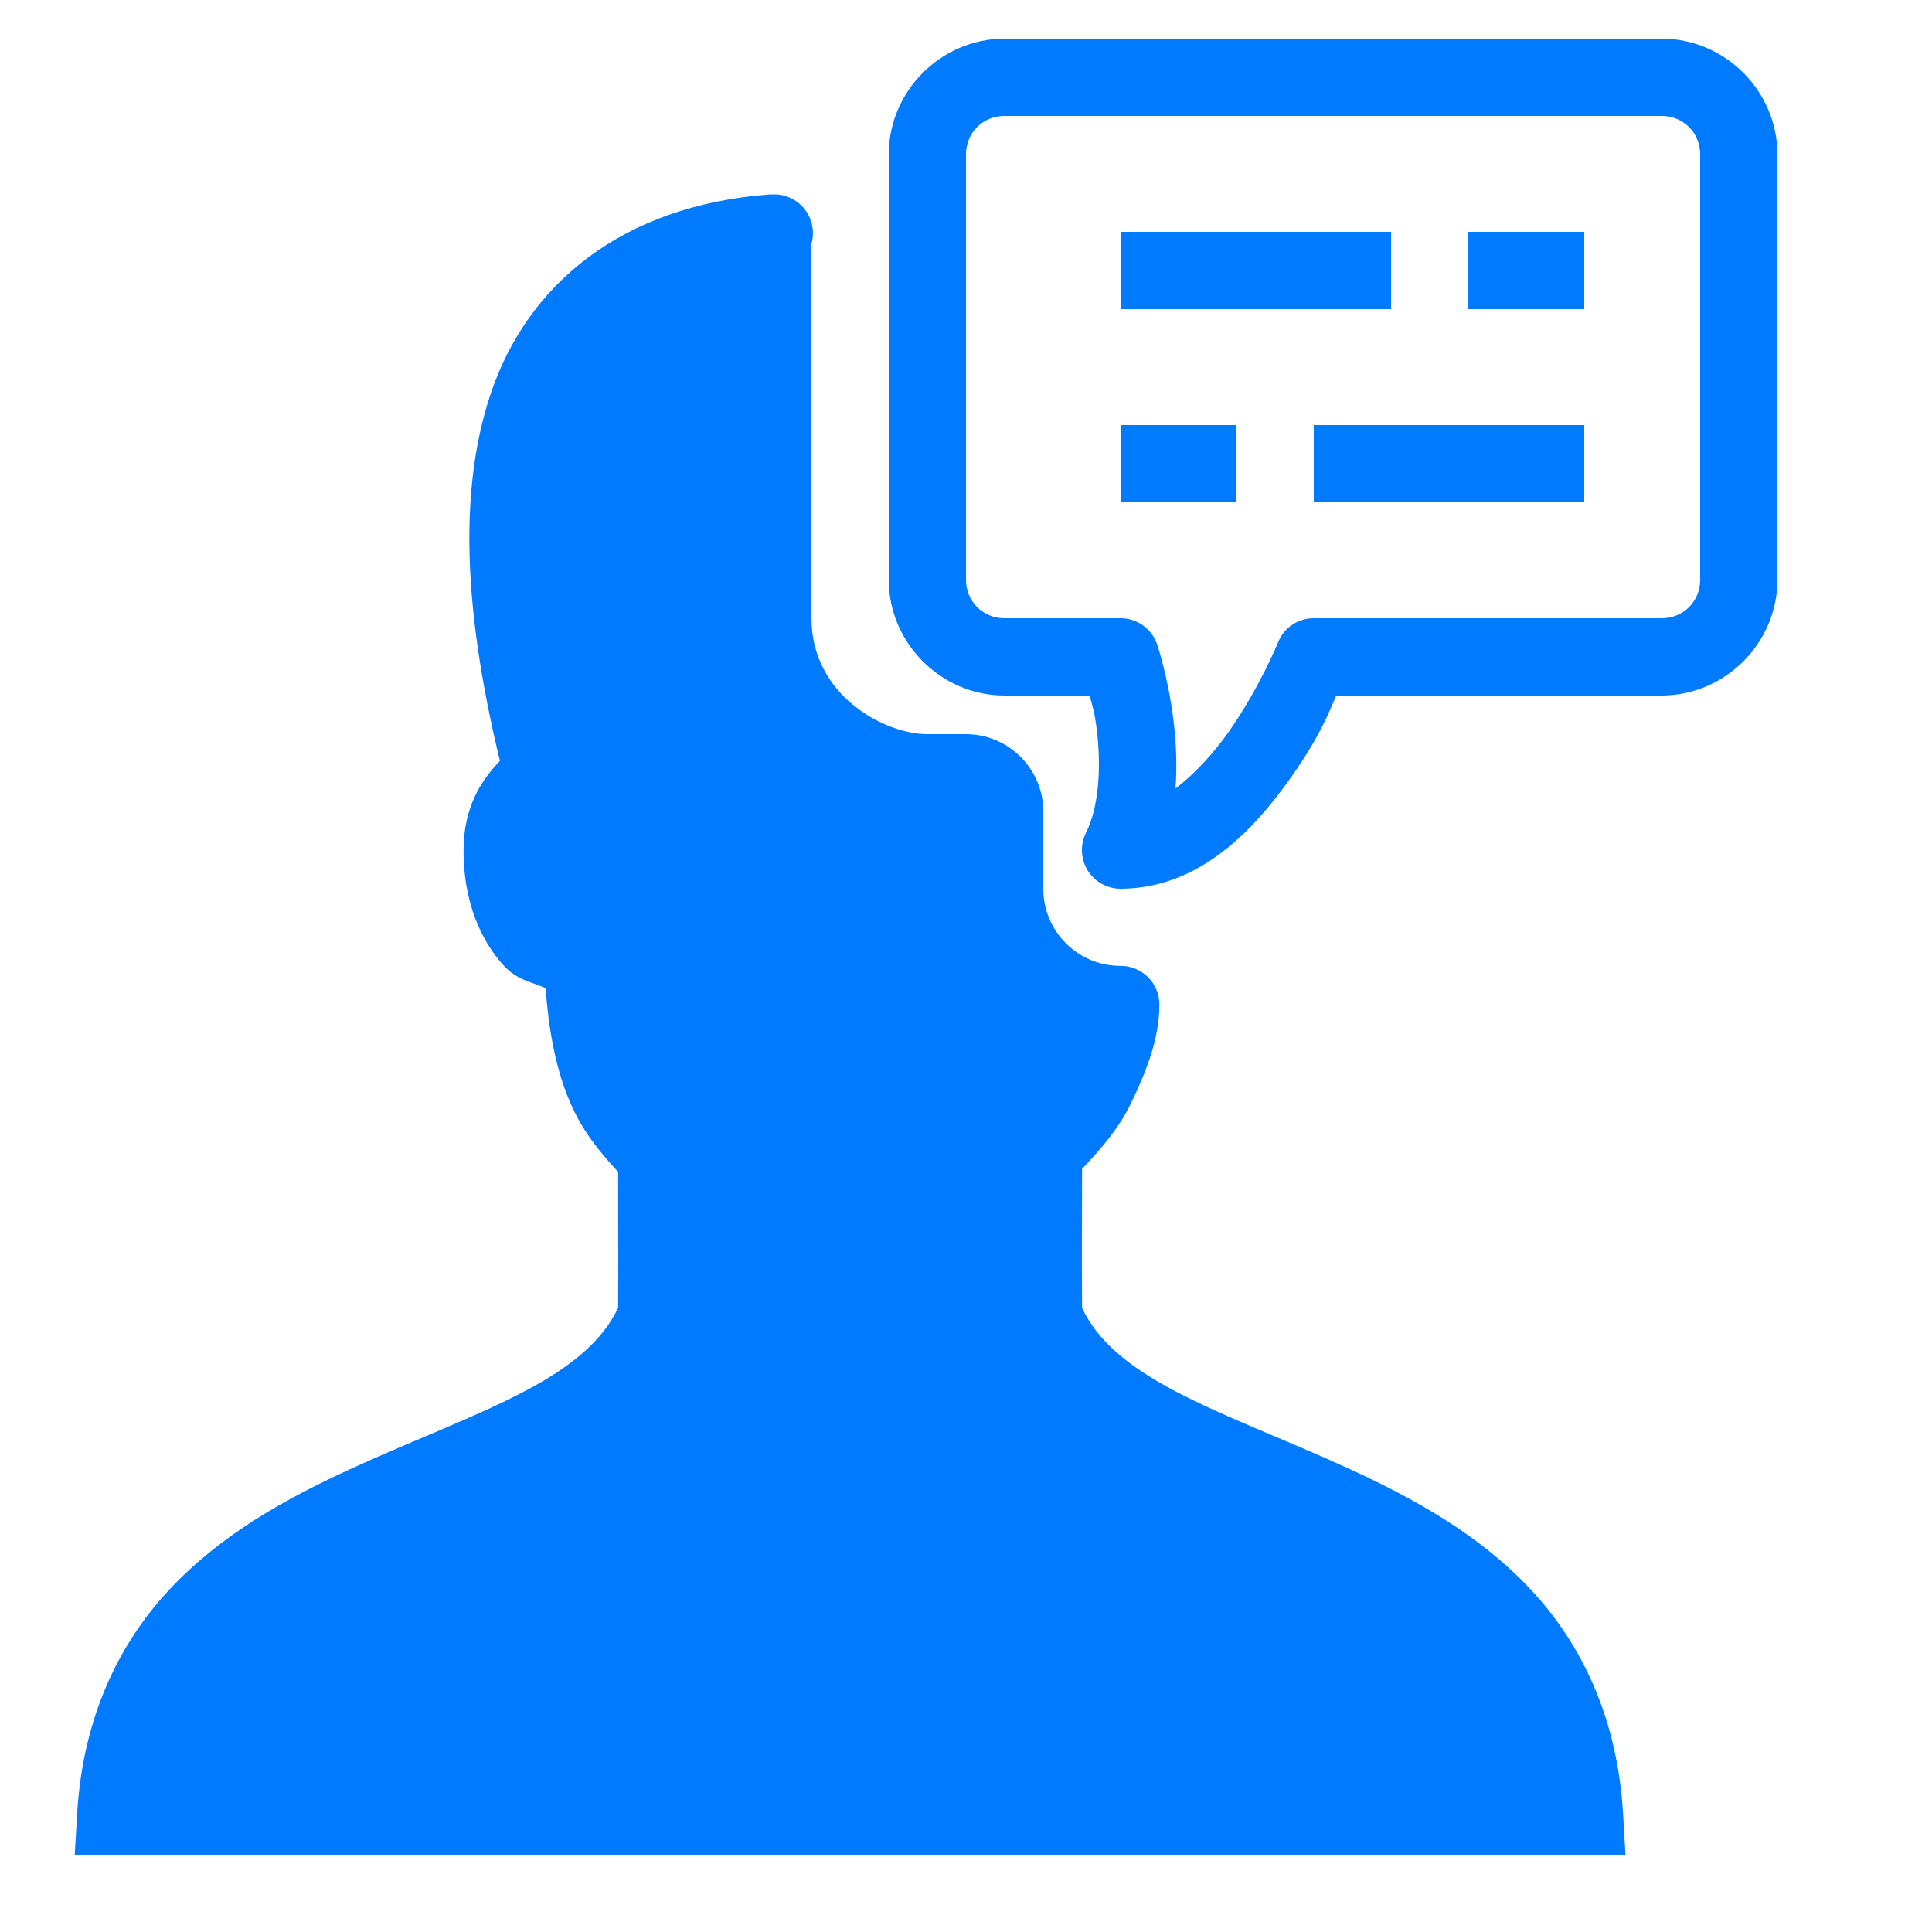
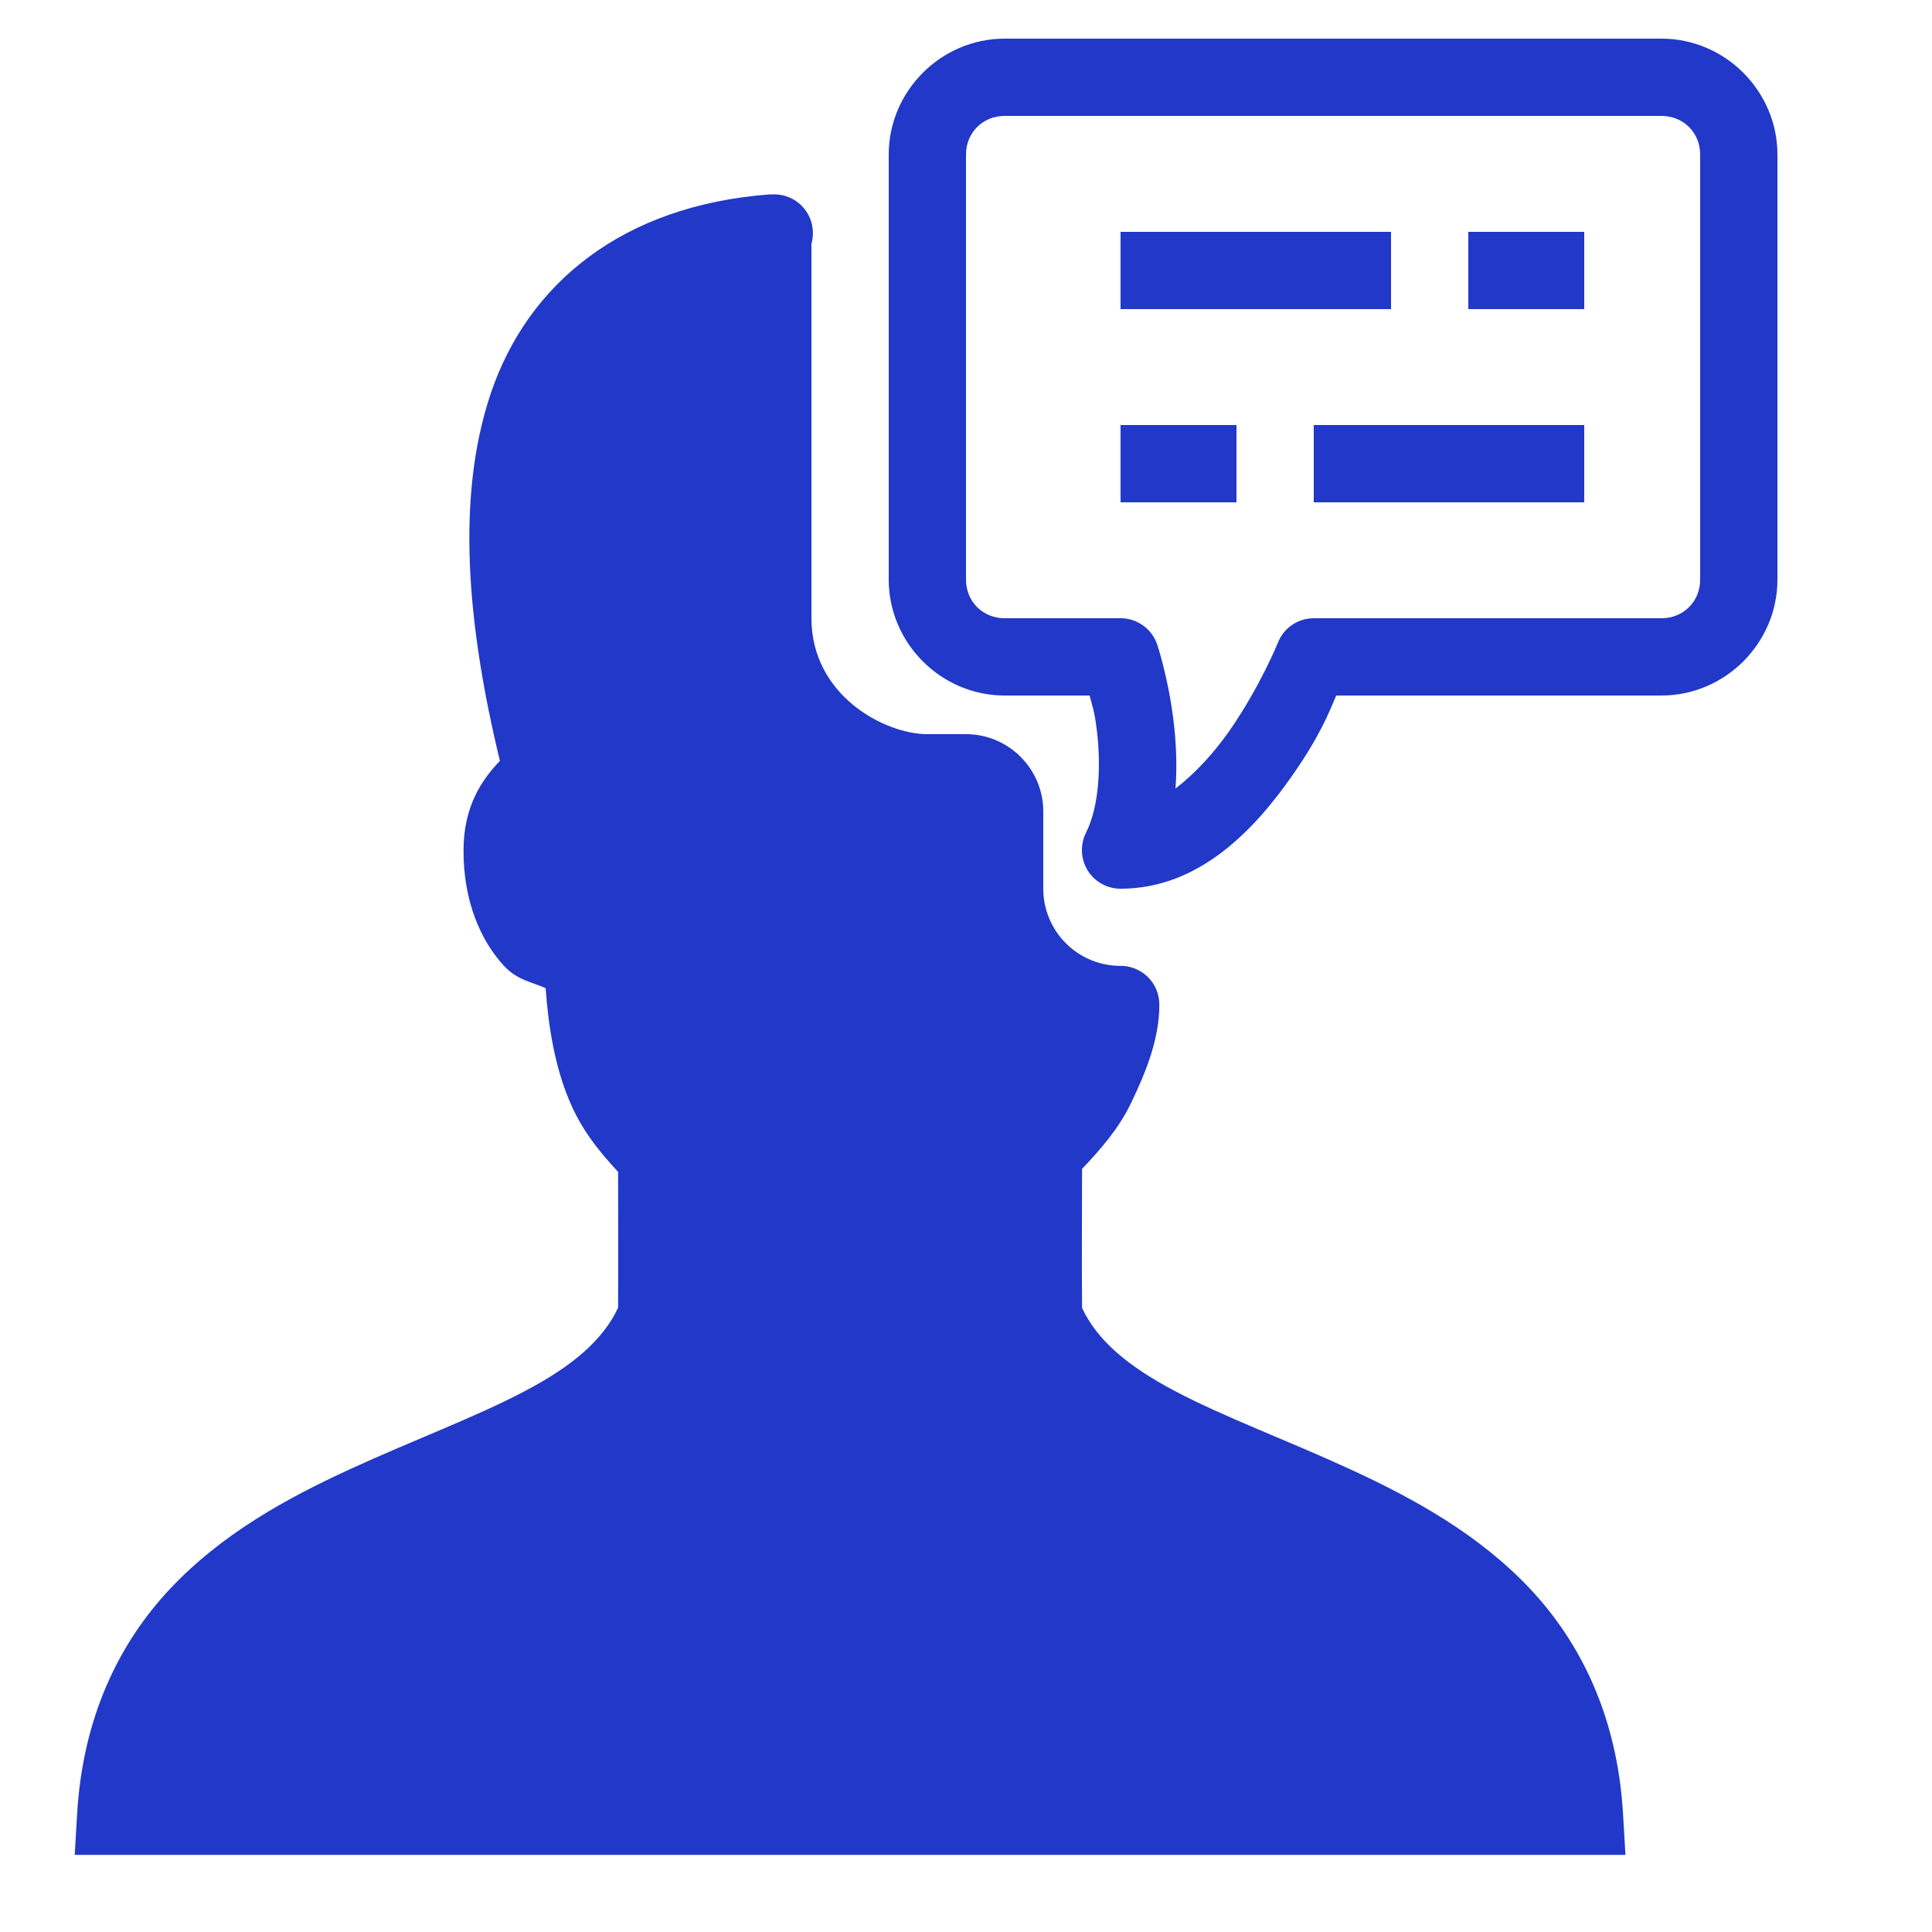
- <svg xmlns="http://www.w3.org/2000/svg" x="0px" y="0px" width="70" height="70" viewBox="0 0 172 172" style=" fill:#000000;">
-   <g fill="none" fill-rule="nonzero" stroke="none" stroke-width="1" stroke-linecap="butt" stroke-linejoin="miter" stroke-miterlimit="10" stroke-dasharray="" stroke-dashoffset="0" font-family="none" font-weight="none" font-size="none" text-anchor="none" style="mix-blend-mode: normal">
-     <path d="M0,172v-172h172v172z" fill="none" />
-     <g fill="#007bff">
-       <path d="M89.44,3.44c-5.657,0 -10.32,4.663 -10.32,10.32v37.84c0,5.657 4.663,10.32 10.32,10.32h7.565c0.242,0.968 0.417,1.277 0.632,3.01c0.39,3.091 0.255,6.799 -0.954,9.205c-0.537,1.075 -0.47,2.338 0.148,3.359c0.632,1.008 1.733,1.626 2.929,1.626c7.068,0 12.013,-5.388 15.278,-10.065c2.513,-3.588 3.292,-5.671 3.924,-7.135h28.958c5.657,0 10.32,-4.663 10.32,-10.32v-37.84c0,-5.657 -4.663,-10.32 -10.32,-10.32zM89.44,10.32h58.48c1.948,0 3.44,1.492 3.44,3.44v37.84c0,1.948 -1.492,3.44 -3.44,3.44h-30.96c-1.411,0 -2.674,0.86 -3.185,2.163c0,0 -1.613,3.978 -4.354,7.901c-1.411,2.002 -3.064,3.789 -4.77,5.093c0.161,-2.19 0.04,-4.287 -0.188,-6.128c-0.47,-3.789 -1.438,-6.678 -1.438,-6.678c-0.47,-1.411 -1.787,-2.352 -3.265,-2.352h-10.32c-1.948,0 -3.44,-1.492 -3.44,-3.44v-37.84c0,-1.948 1.492,-3.44 3.44,-3.44zM68.787,17.308c-0.094,0 -0.175,0 -0.255,0c-13.155,0.981 -21.567,7.982 -24.846,17.738c-3.118,9.272 -2.083,20.68 0.82,32.693c-1.626,1.693 -3.225,4.058 -3.238,7.928c-0.027,4.555 1.532,8.076 3.601,10.32c1.183,1.277 2.459,1.424 3.709,1.989c0.242,3.453 0.833,6.947 2.083,9.944c1.129,2.728 2.701,4.596 4.367,6.41c0,4.394 0.027,7.794 0,12.094c-1.344,2.889 -4.112,5.227 -8.318,7.431c-4.367,2.311 -9.984,4.381 -15.614,6.974c-5.644,2.593 -11.382,5.765 -15.937,10.602c-4.555,4.838 -7.78,11.435 -8.291,20.035l-0.215,3.668h138.057l-0.215,-3.668c-0.511,-8.6 -3.736,-15.198 -8.304,-20.049c-4.569,-4.838 -10.307,-7.995 -15.964,-10.602c-5.657,-2.607 -11.261,-4.663 -15.628,-6.974c-4.192,-2.204 -6.947,-4.542 -8.264,-7.404c-0.04,-4.622 0,-8.036 0,-12.376c1.666,-1.76 3.265,-3.588 4.354,-5.845c1.451,-3.01 2.526,-5.859 2.526,-8.775c0,-0.941 -0.376,-1.841 -1.062,-2.499c-0.685,-0.645 -1.599,-0.994 -2.553,-0.954c-3.722,-0.081 -6.719,-3.118 -6.719,-6.867v-6.88c0,-3.789 -3.091,-6.88 -6.88,-6.88h-3.44c-3.789,0 -10.32,-3.44 -10.32,-10.32v-33.338c0.296,-1.062 0.081,-2.217 -0.605,-3.077c-0.685,-0.873 -1.747,-1.371 -2.849,-1.317zM99.76,20.64v6.88h24.08v-6.88zM130.72,20.64v6.88h10.32v-6.88zM99.76,37.84v6.88h10.32v-6.88zM116.96,37.84v6.88h24.08v-6.88z">
-                                         </path>
-     </g>
+ <svg xmlns="http://www.w3.org/2000/svg" width="70" height="70" viewBox="0 0 172 172">
+   <g fill="none" stroke-miterlimit="10" font-family="none" font-weight="none" font-size="none" text-anchor="none" style="mix-blend-mode:normal">
+     <path d="M0 172V0h172v172z" />
+     <path d="M89.44 3.44c-5.657 0-10.32 4.663-10.32 10.32V51.6c0 5.657 4.663 10.32 10.32 10.32h7.565c.242.968.417 1.277.632 3.01.39 3.09.255 6.8-.954 9.205a3.475 3.475 0 00.148 3.36 3.456 3.456 0 002.929 1.625c7.068 0 12.013-5.388 15.278-10.065 2.513-3.587 3.293-5.67 3.924-7.135h28.958c5.657 0 10.32-4.663 10.32-10.32V13.76c0-5.657-4.663-10.32-10.32-10.32zm0 6.88h58.48c1.948 0 3.44 1.492 3.44 3.44V51.6c0 1.948-1.492 3.44-3.44 3.44h-30.96c-1.41 0-2.674.86-3.185 2.163 0 0-1.612 3.978-4.353 7.902-1.411 2.002-3.064 3.79-4.77 5.093.16-2.19.04-4.287-.189-6.128-.47-3.79-1.438-6.678-1.438-6.678a3.438 3.438 0 00-3.265-2.352H89.44c-1.948 0-3.44-1.492-3.44-3.44V13.76c0-1.948 1.492-3.44 3.44-3.44zm-20.653 6.988h-.256c-13.155.98-21.567 7.981-24.846 17.737-3.117 9.272-2.083 20.68.82 32.693-1.626 1.694-3.225 4.059-3.238 7.929-.027 4.555 1.531 8.076 3.6 10.32 1.183 1.276 2.46 1.424 3.71 1.988.241 3.454.833 6.948 2.082 9.944 1.13 2.728 2.701 4.596 4.368 6.41 0 4.394.026 7.794 0 12.094-1.344 2.889-4.112 5.227-8.318 7.43-4.367 2.312-9.984 4.381-15.615 6.975-5.643 2.593-11.381 5.764-15.936 10.602-4.556 4.837-7.78 11.435-8.291 20.035l-.215 3.668h138.056l-.215-3.668c-.51-8.6-3.735-15.198-8.304-20.049-4.569-4.837-10.306-7.995-15.964-10.602-5.657-2.607-11.26-4.663-15.627-6.974-4.193-2.204-6.948-4.542-8.265-7.404-.04-4.623 0-8.036 0-12.376 1.667-1.76 3.266-3.588 4.354-5.845 1.451-3.01 2.526-5.859 2.526-8.775 0-.94-.376-1.84-1.061-2.5a3.502 3.502 0 00-2.553-.953 6.866 6.866 0 01-6.719-6.867v-6.88c0-3.79-3.09-6.88-6.88-6.88h-3.44c-3.79 0-10.32-3.44-10.32-10.32V21.702c.296-1.062.08-2.218-.605-3.078a3.42 3.42 0 00-2.848-1.316zM99.76 20.64v6.88h24.08v-6.88zm30.96 0v6.88h10.32v-6.88zm-30.96 17.2v6.88h10.32v-6.88zm17.2 0v6.88h24.08v-6.88z" fill="#2138c9" />
  </g>
</svg>
